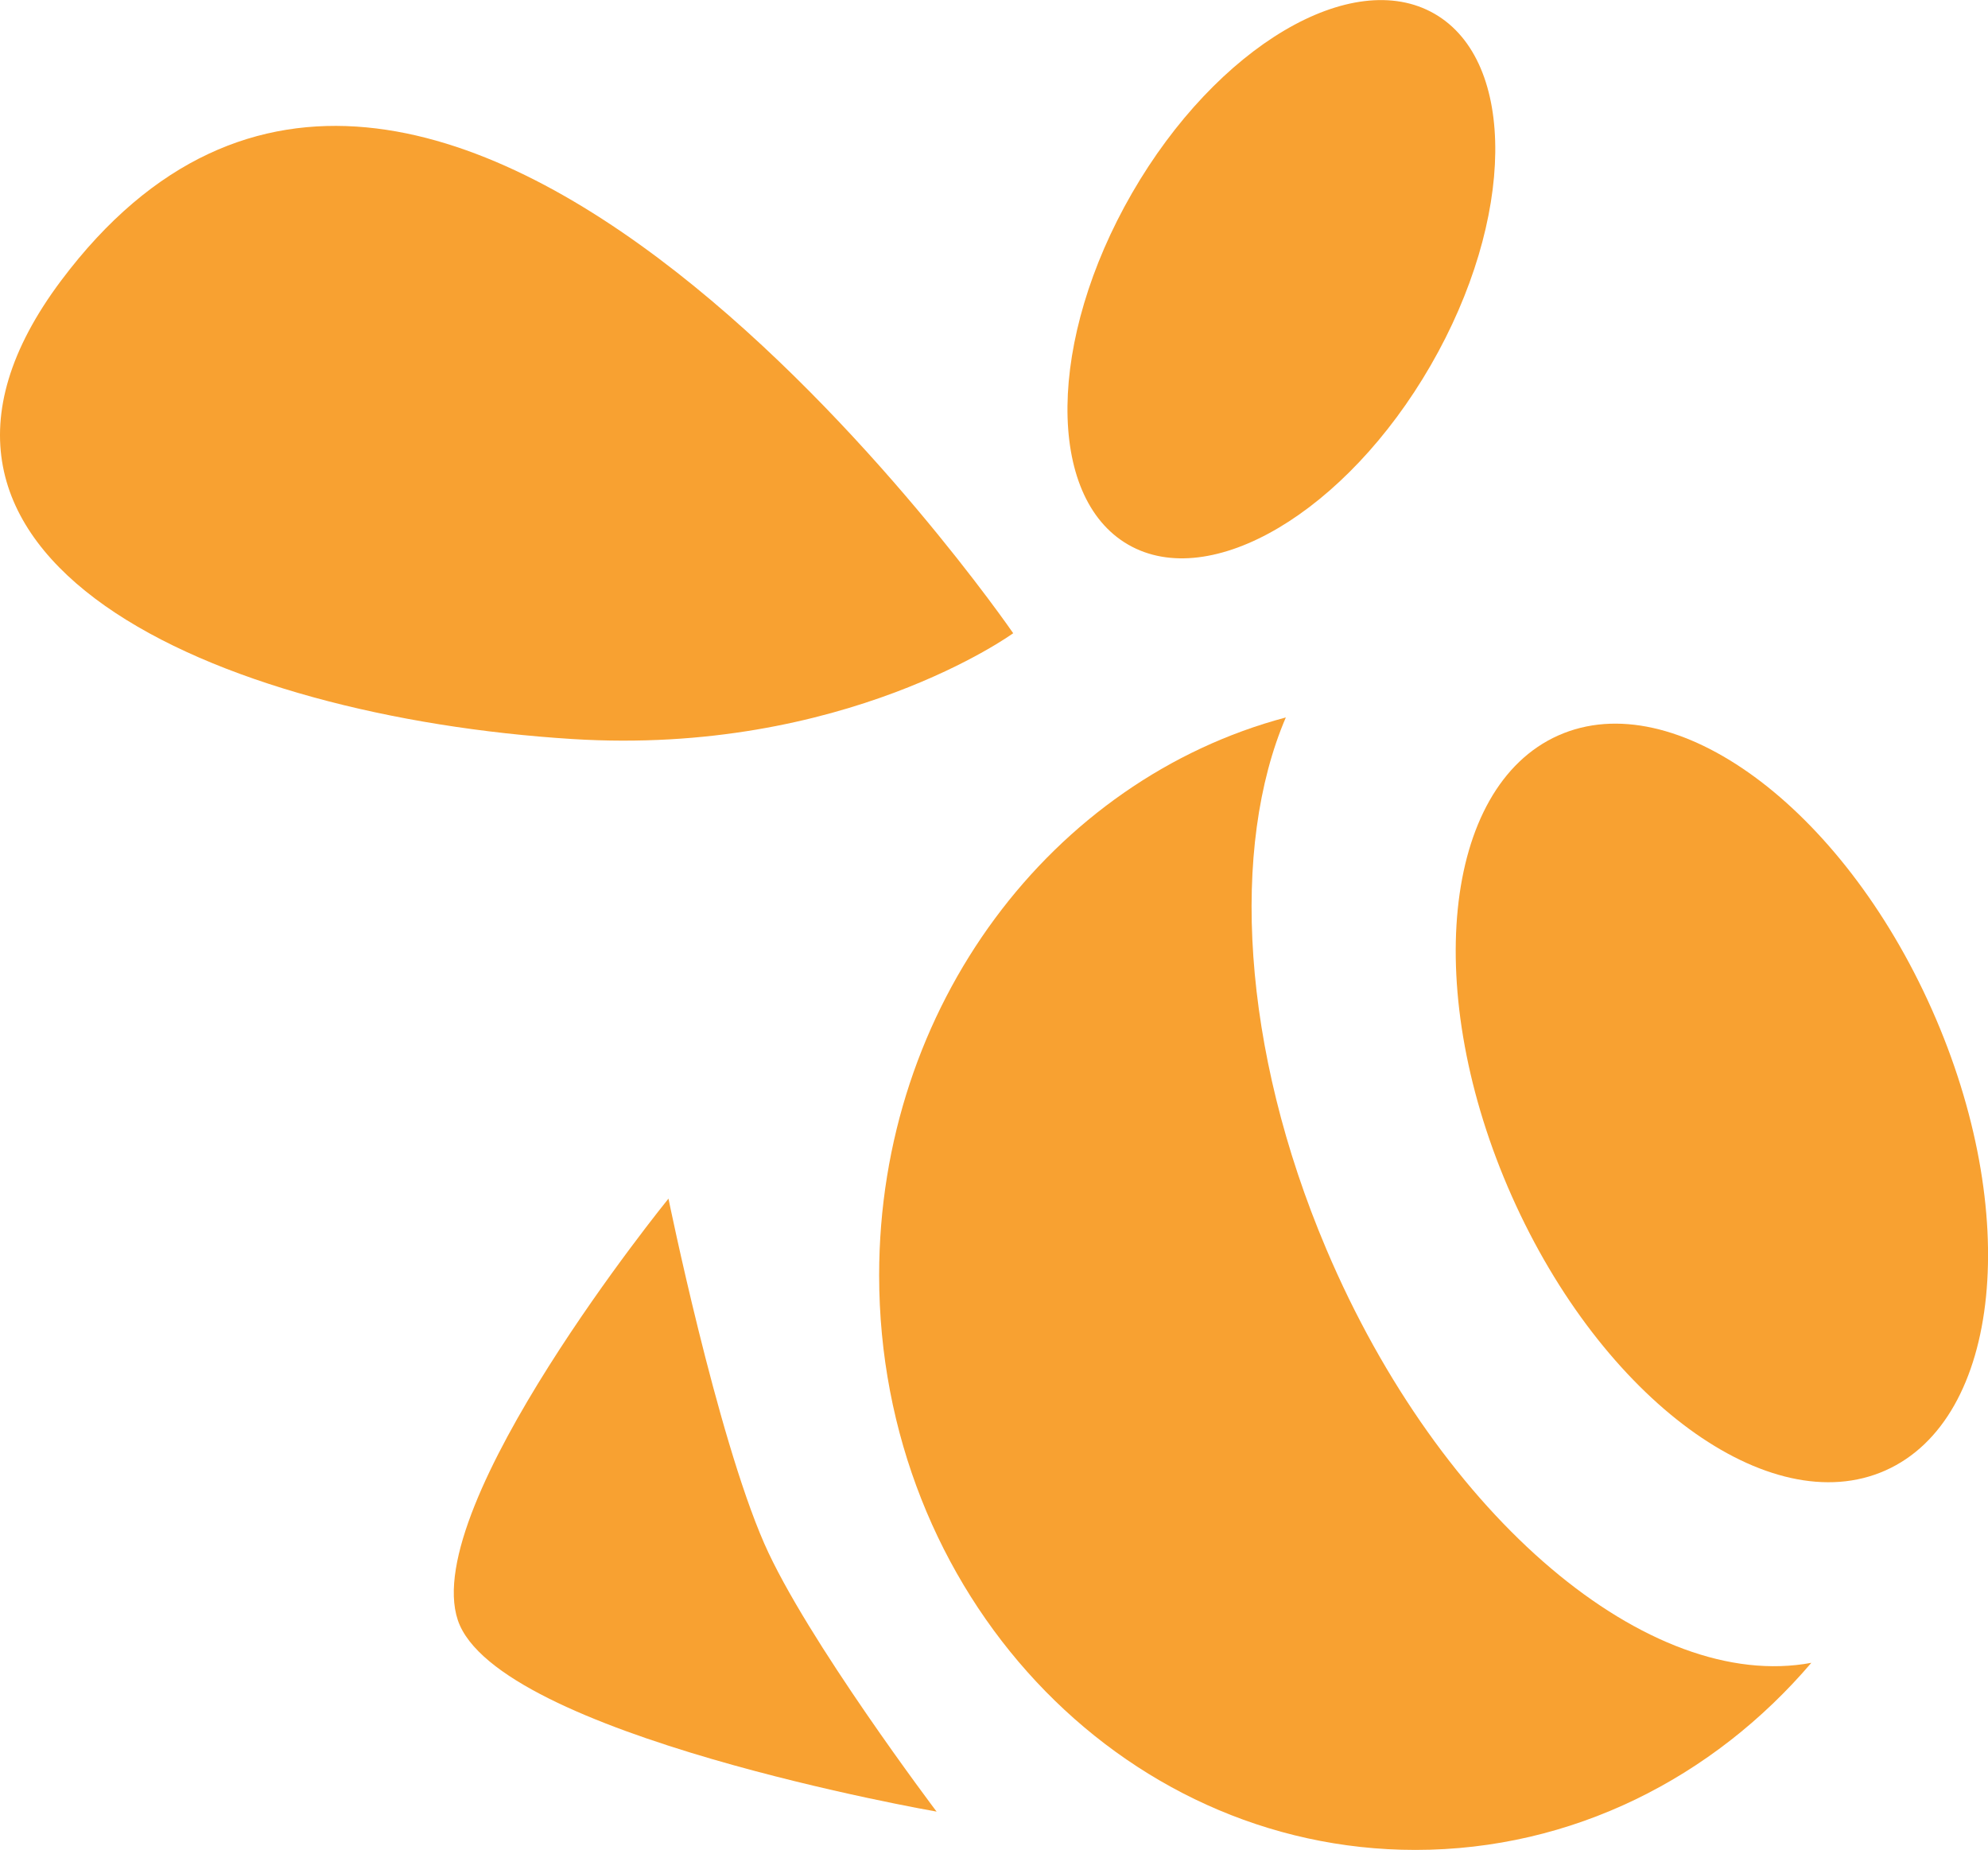
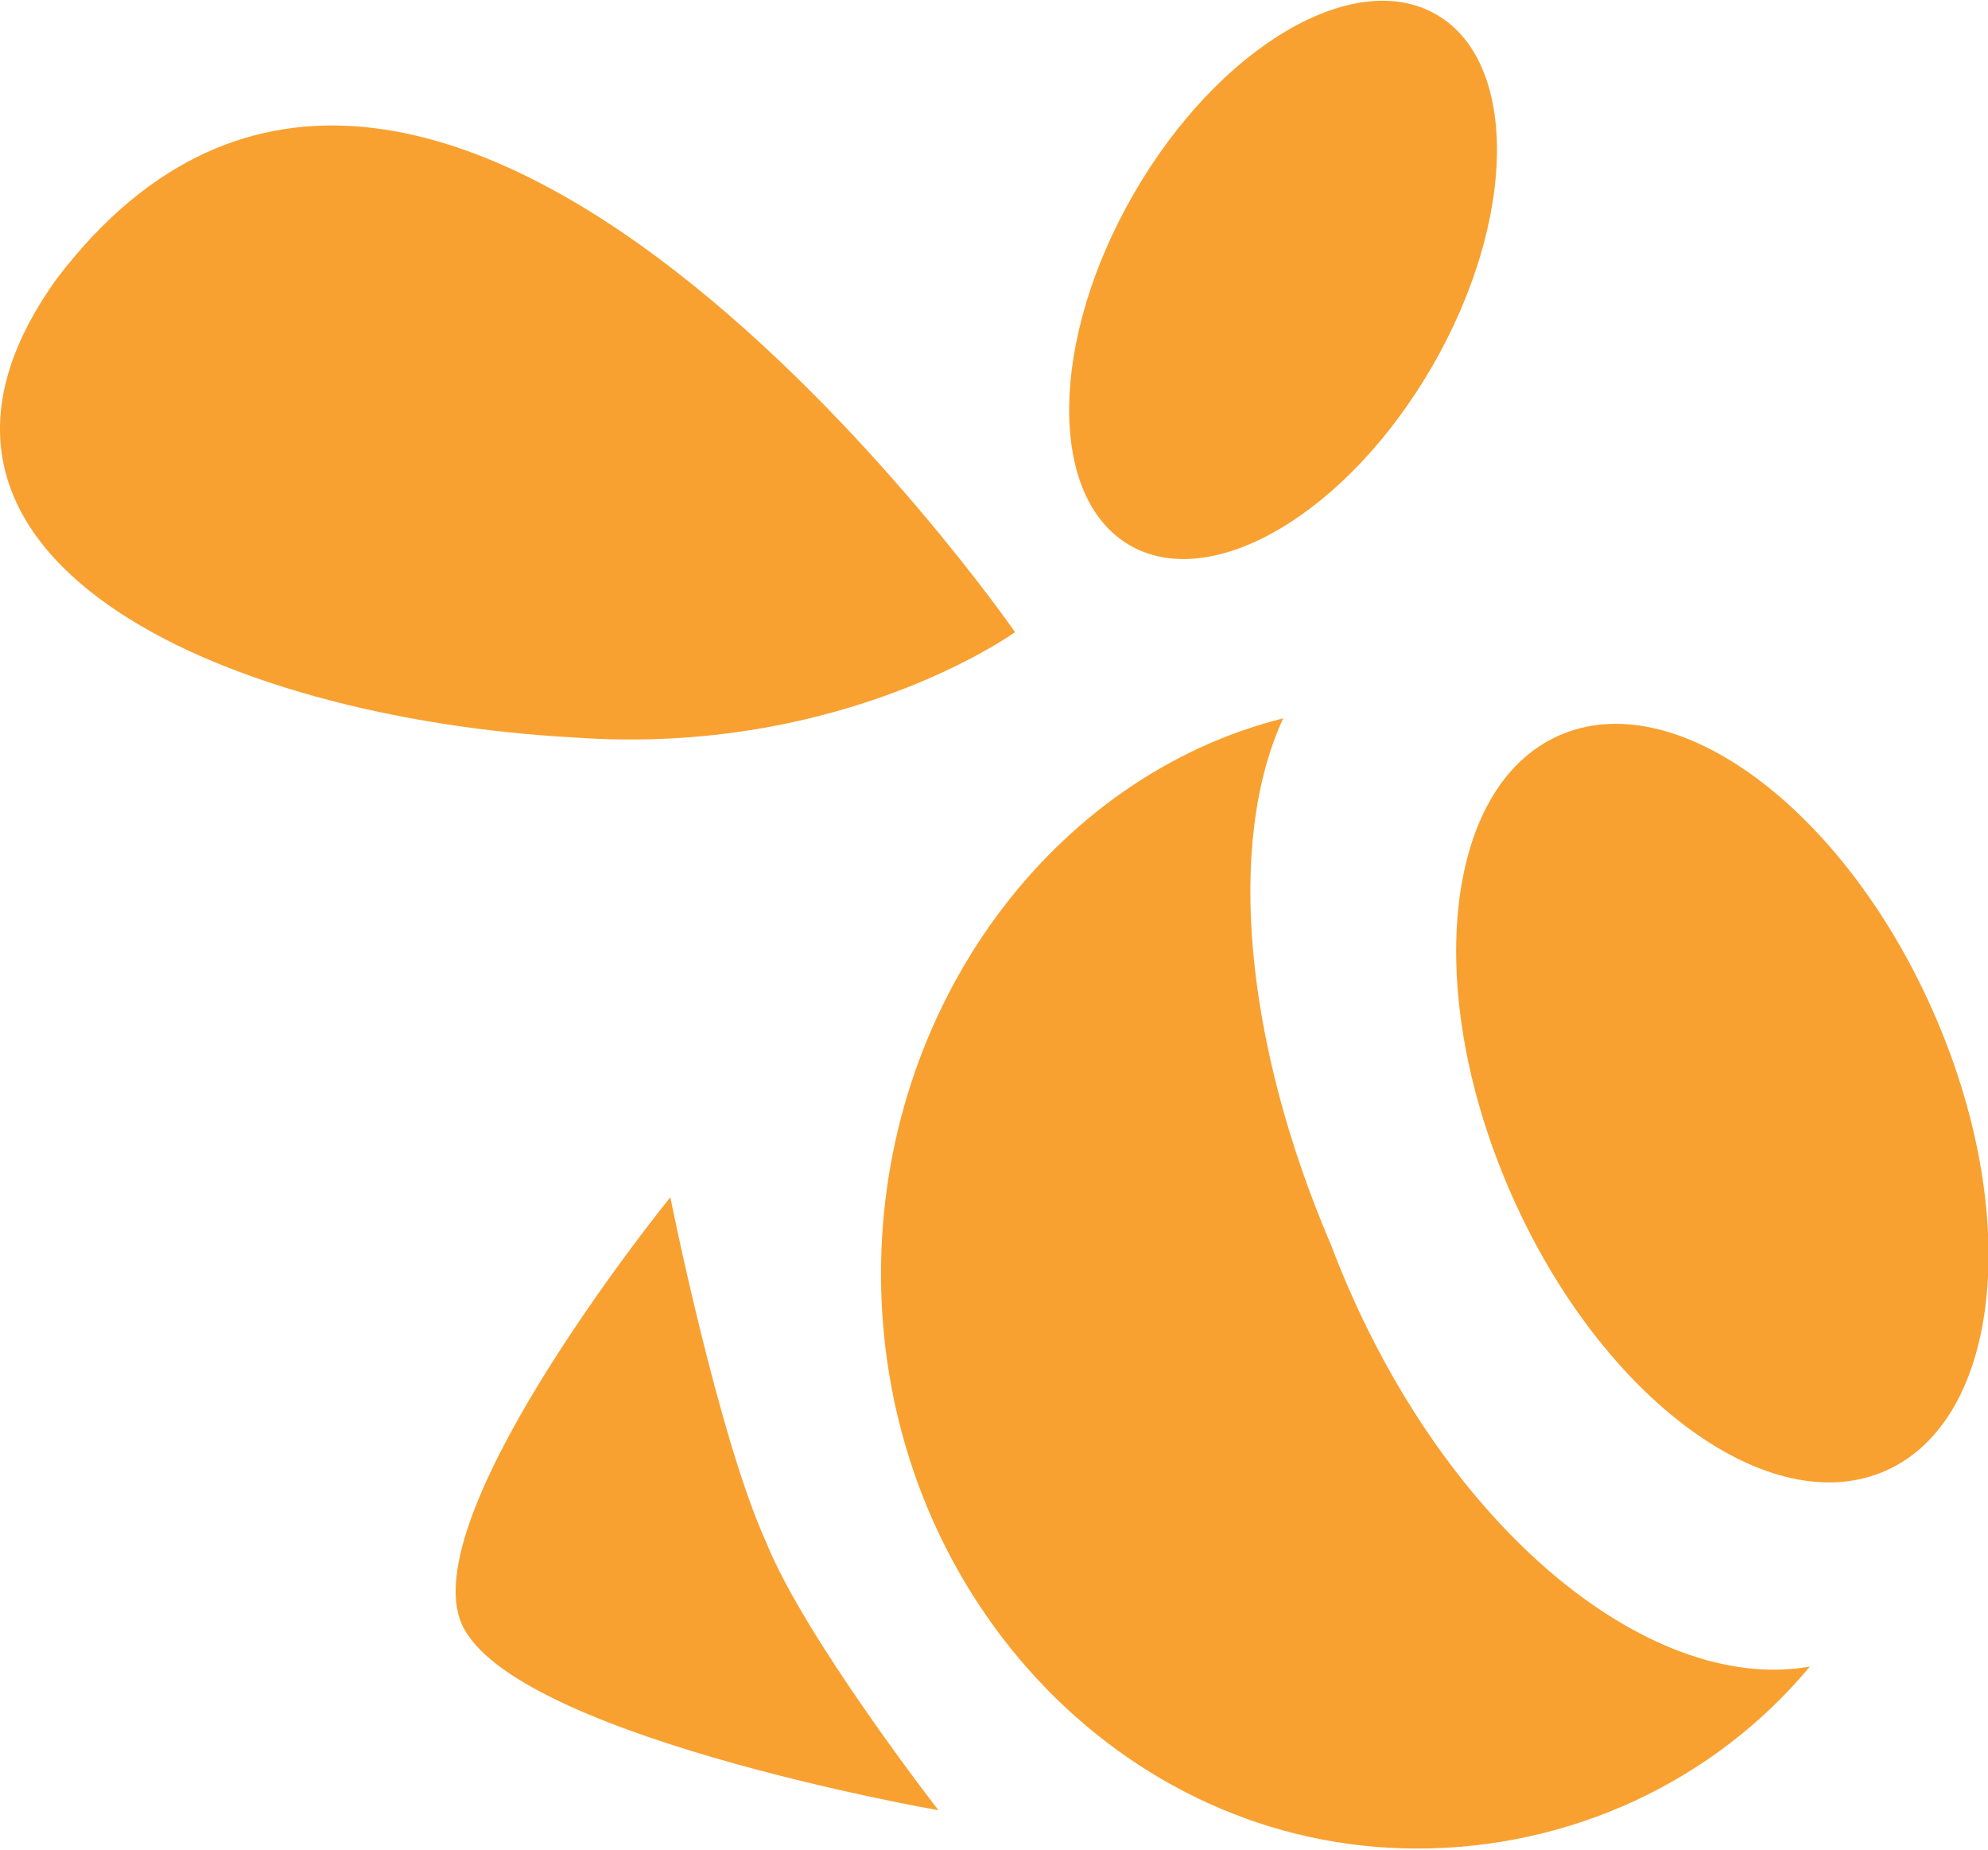
- <svg xmlns="http://www.w3.org/2000/svg" enable-background="new 0 0 207.601 193.144" id="swarm" version="1.1" viewBox="0 0 207.601 193.144" xml:space="preserve">
-   <g>
-     <ellipse cx="179.806" cy="115.144" fill="#F8A131" rx="24" ry="41.998" transform="matrix(0.9136 -0.4067 0.4067 0.9136 -31.2881 83.0859)" />
-     <path d="M138.509,130.43c-8.902-20.973-10.024-42.027-4.234-55.524   c-24.391,6.484-42.469,30.102-42.469,58.238c0,33.137,25.07,60,56,60c16.375,0,31.109-7.531,41.347-19.535   C172.275,176.762,150.462,158.594,138.509,130.43z" fill="#F8A131" />
-     <path d="M69.806,125.144c0,0-26,32-22,44s50,20,50,20s-13.649-18.055-18-28   C74.825,149.758,69.806,125.144,69.806,125.144z" fill="#F8A131" />
-     <path d="M105.806,66.113c0,0-60.754-88.371-99.418-36.824c-21.789,29.051,16.184,45.547,53.391,47.871   C88.157,78.934,105.806,66.113,105.806,66.113z" fill="#F8A131" />
-     <ellipse cx="133.806" cy="29.145" fill="#F8A131" rx="31.998" ry="18.001" transform="matrix(0.5 -0.866 0.866 0.5 41.6674 130.4554)" />
+ <svg xmlns="http://www.w3.org/2000/svg" viewBox="0 0 207.6 193.1">
+   <g fill="#F8A131">
+     <ellipse cx="179.8" cy="115.1" rx="24" ry="42" transform="rotate(-24 180 115)" />
+     <path d="M139 130c-9-21-11-42-5-55-24 6-42 30-42 58 0 33 25 60 56 60 16 0 31-7 41-19-17 3-39-15-50-44zM70 125s-26 32-22 44 50 20 50 20-14-18-18-28c-5-11-10-36-10-36zM106 66S45-22 6 29c-21 29 17 46 54 48 28 2 46-11 46-11z" />
+     <ellipse cx="133.8" cy="29.1" rx="32" ry="18" transform="rotate(-60 134 29)" />
  </g>
</svg>
